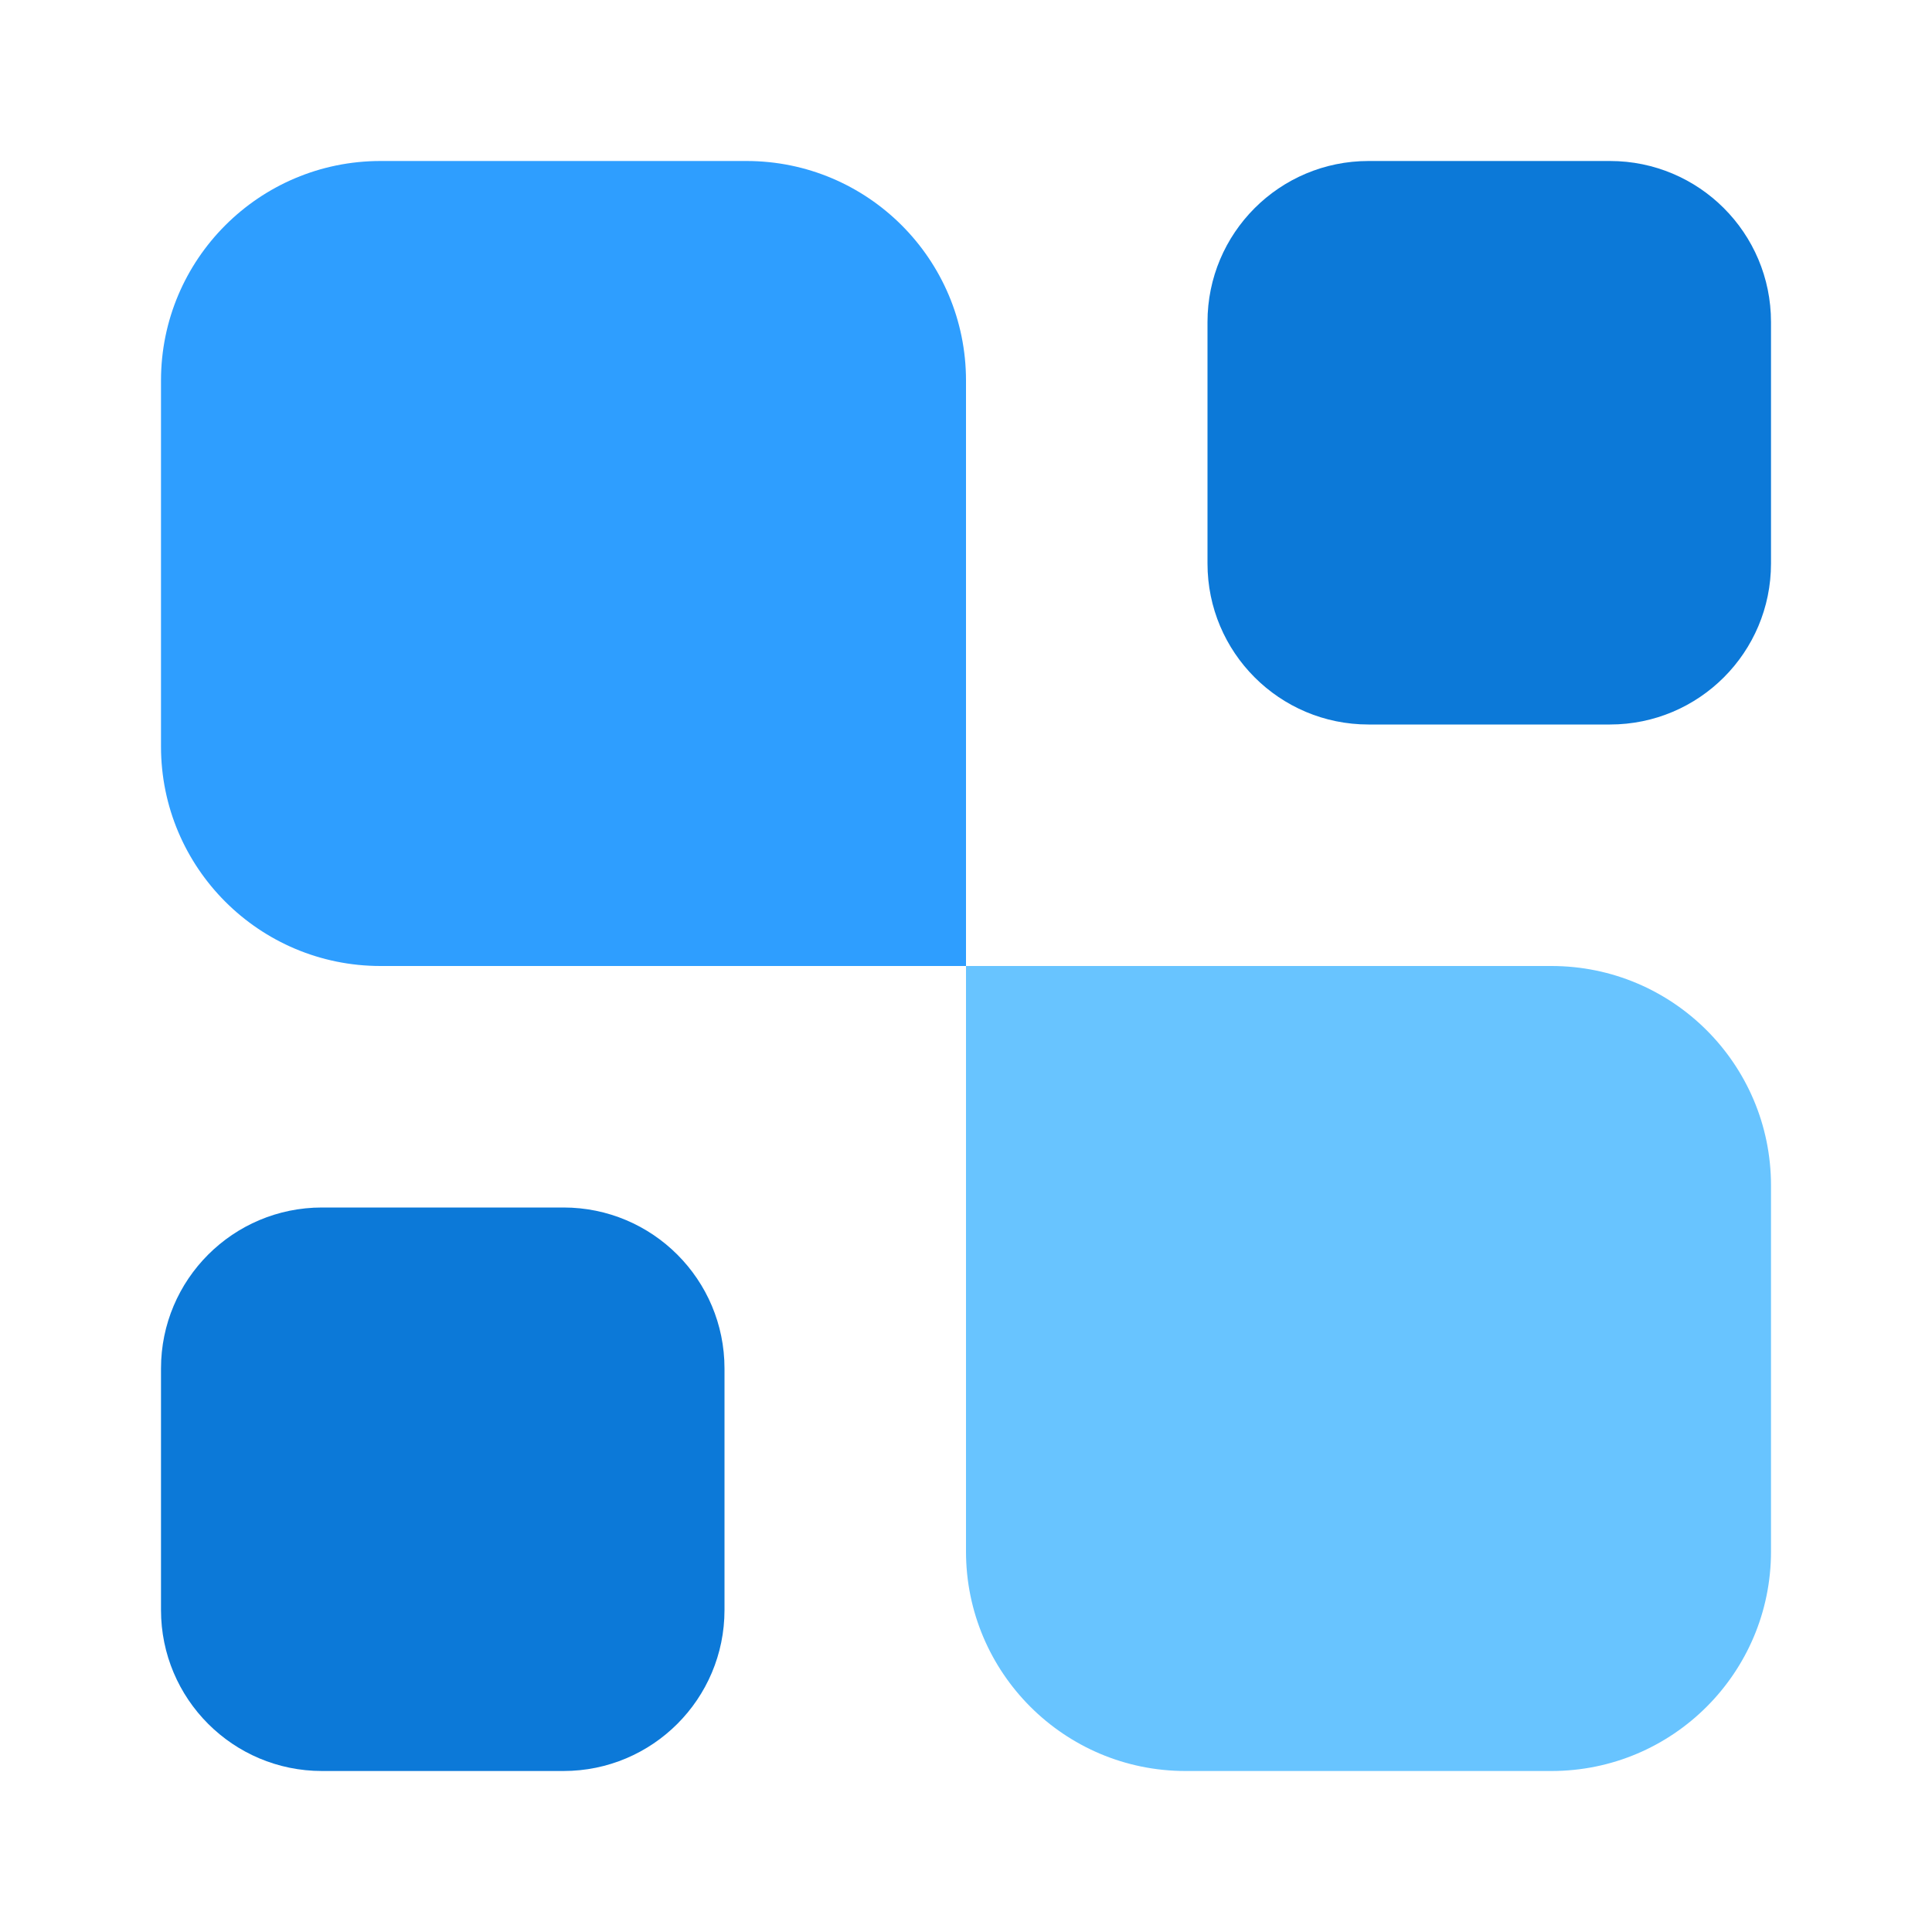
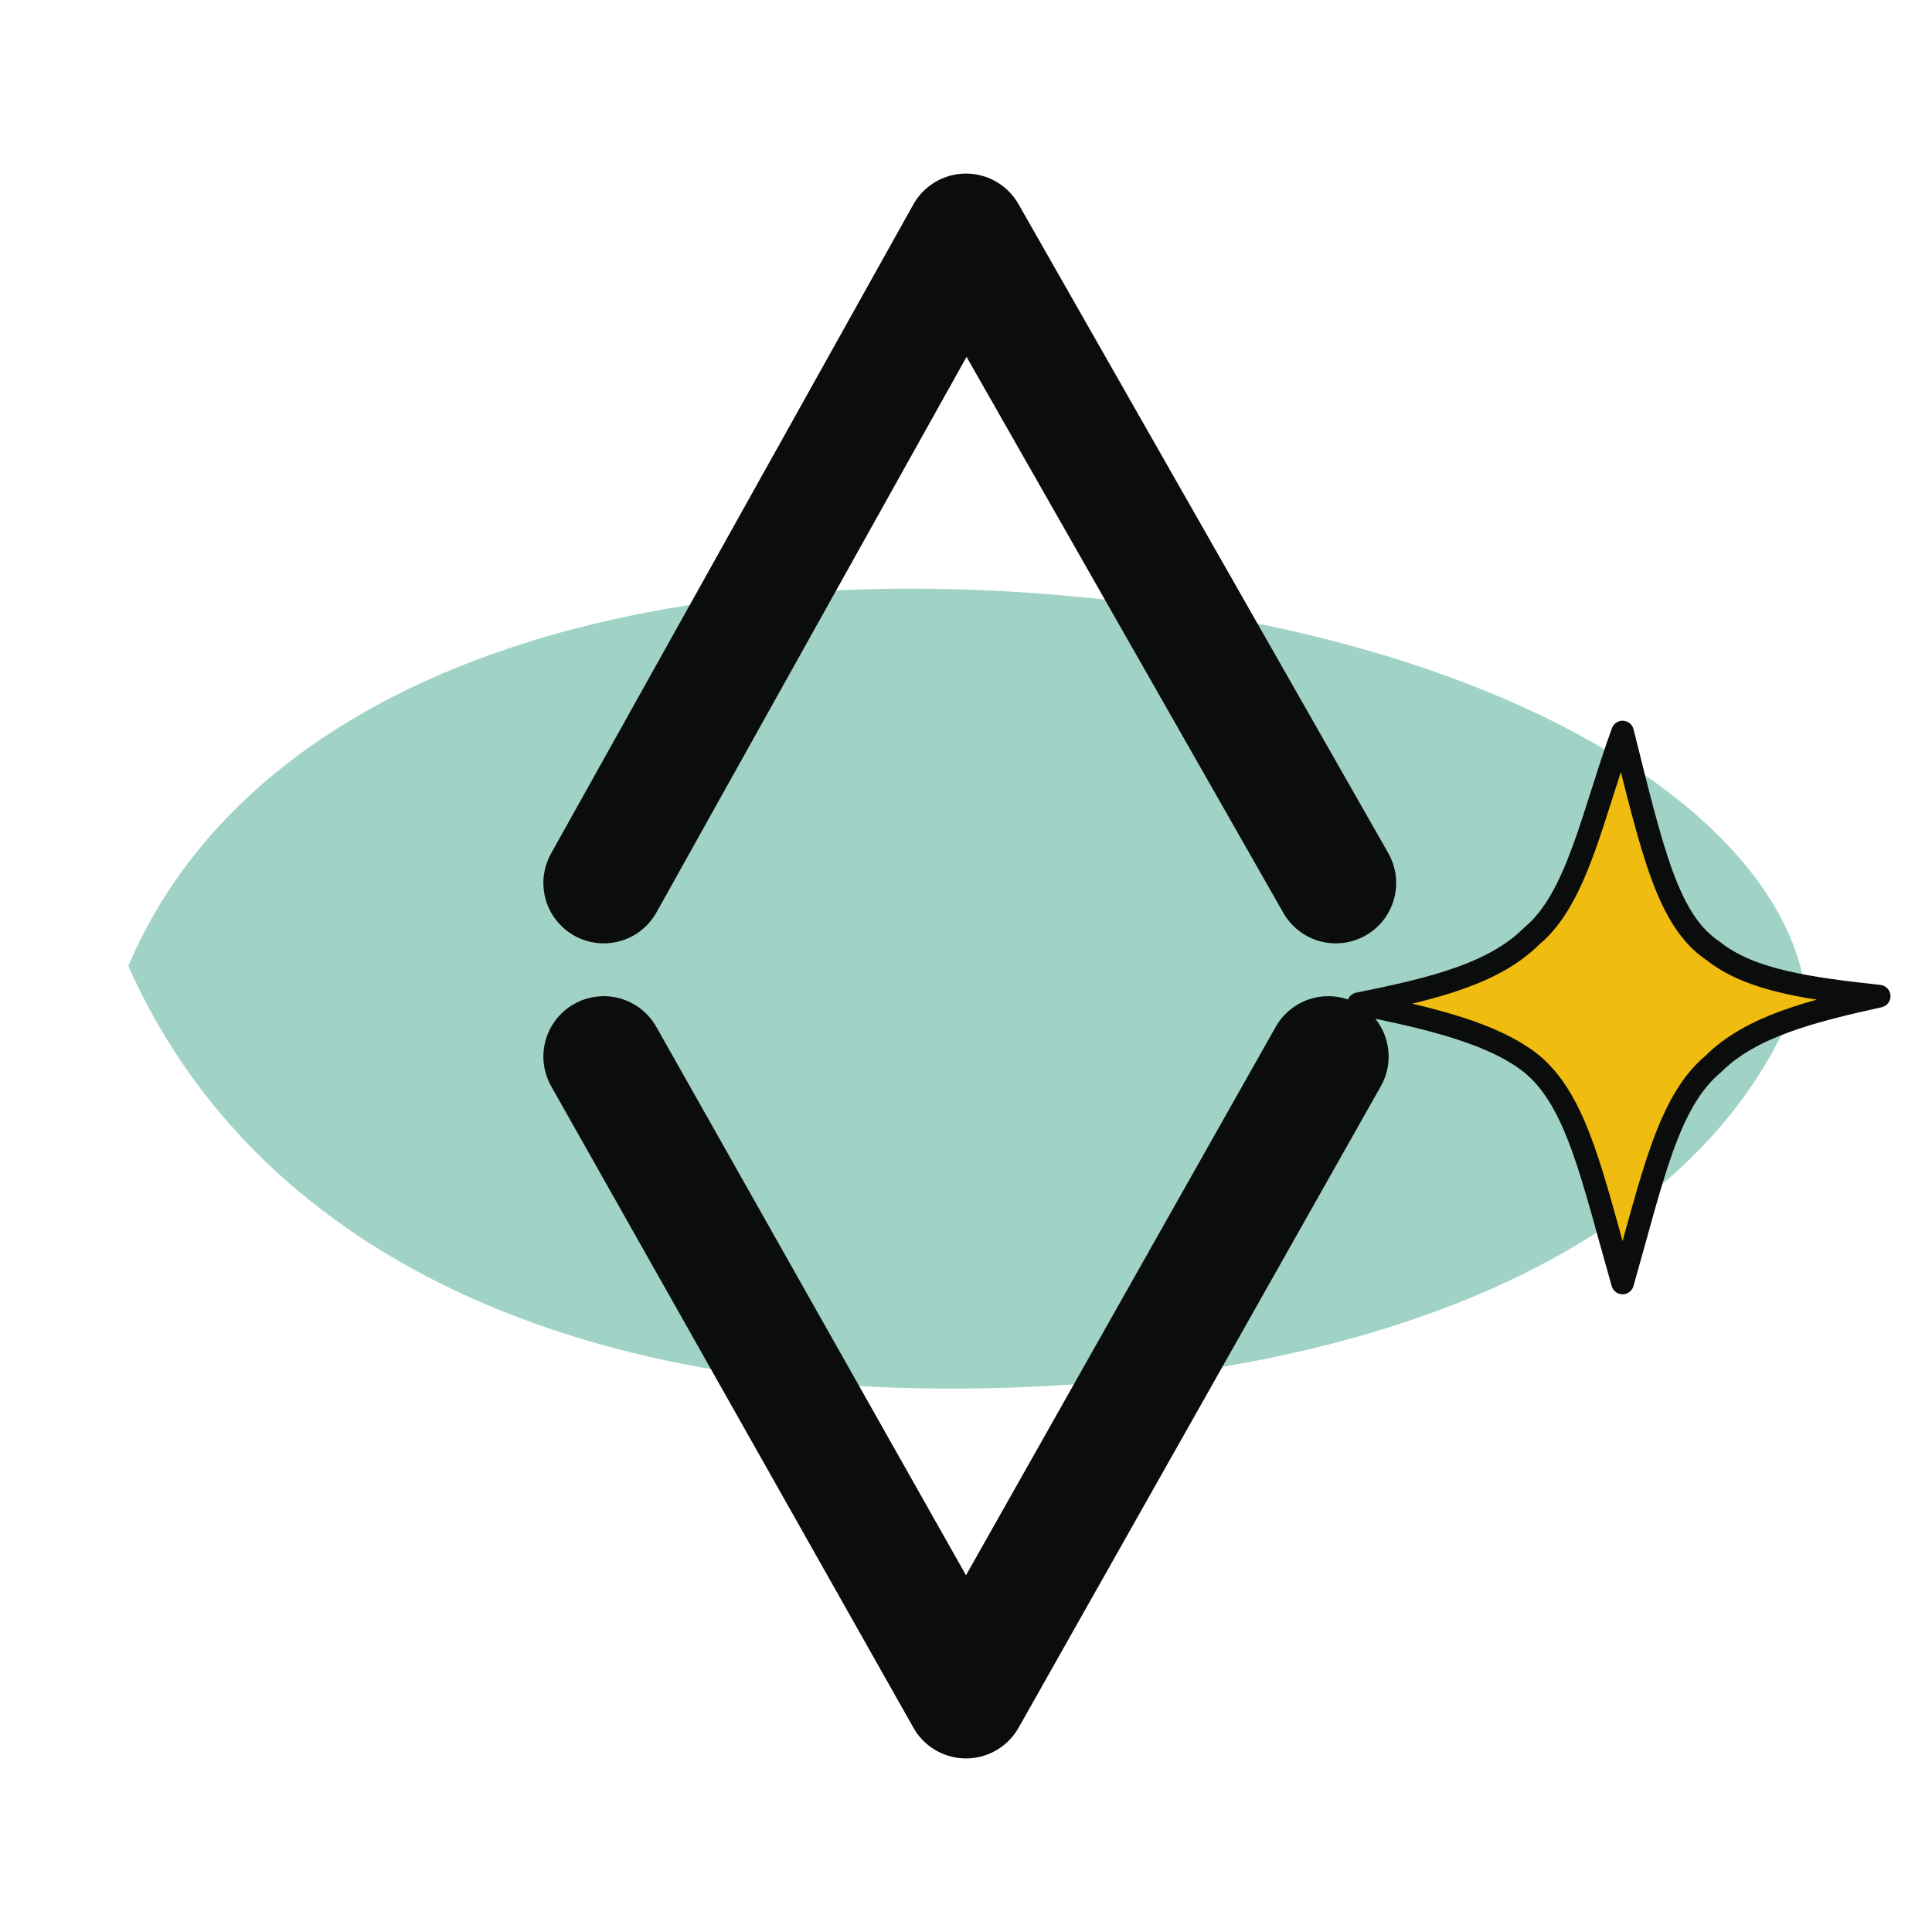
- <svg xmlns="http://www.w3.org/2000/svg" width="24" height="24" viewBox="0 0 24 24" fill="none">
-   <path d="M22 19.273C22 20.779 20.779 22 19.273 22H14.727C13.221 22 12 20.779 12 19.273V12H19.273C20.779 12 22 13.221 22 14.727V19.273Z" fill="#68C4FF" />
-   <path d="M20 2C21.105 2 22 2.895 22 4V7C22 8.105 21.105 9 20 9H17C15.895 9 15 8.105 15 7V4C15 2.895 15.895 2 17 2H20Z" fill="#0C79D8" />
-   <path d="M7 15C8.105 15 9 15.895 9 17V20C9 21.105 8.105 22 7 22H4C2.895 22 2 21.105 2 20V17C2 15.895 2.895 15 4 15H7Z" fill="#0C79D8" />
-   <path d="M12 12H4.727C3.221 12 2 10.779 2 9.273V4.727C2 3.221 3.221 2 4.727 2H9.273C10.779 2 12 3.221 12 4.727V12Z" fill="#2E9EFF" />
+ <svg xmlns="http://www.w3.org/2000/svg" viewBox="0 0 256 256" role="img" aria-label="Anamaria">
+   <path d="M17 128 C34 88 89 72 151 80 C204 87 235 109 239 130 C227 166 180 184 126 184 C72 184 33 164 17 128 Z" fill="#A0D3C6" />
+   <path d="M80 117 L128 31 L177 117 M80 140 L128 225 L176 140" fill="none" stroke="#0B0C0C" stroke-width="16" stroke-linecap="round" stroke-linejoin="round" />
+   <path d="M215 97 C219 113 221 122 227 126 C232 130 240 131 249 132 C240 134 232 136 227 141 C221 146 219 156 215 170 C211 156 209 146 203 141 C198 137 190 135 180 133 C190 131 198 129 203 124 C209 119 211 108 215 97 Z" fill="#F0BC0F" stroke="#0B0C0C" stroke-width="3" stroke-linejoin="round" />
</svg>
